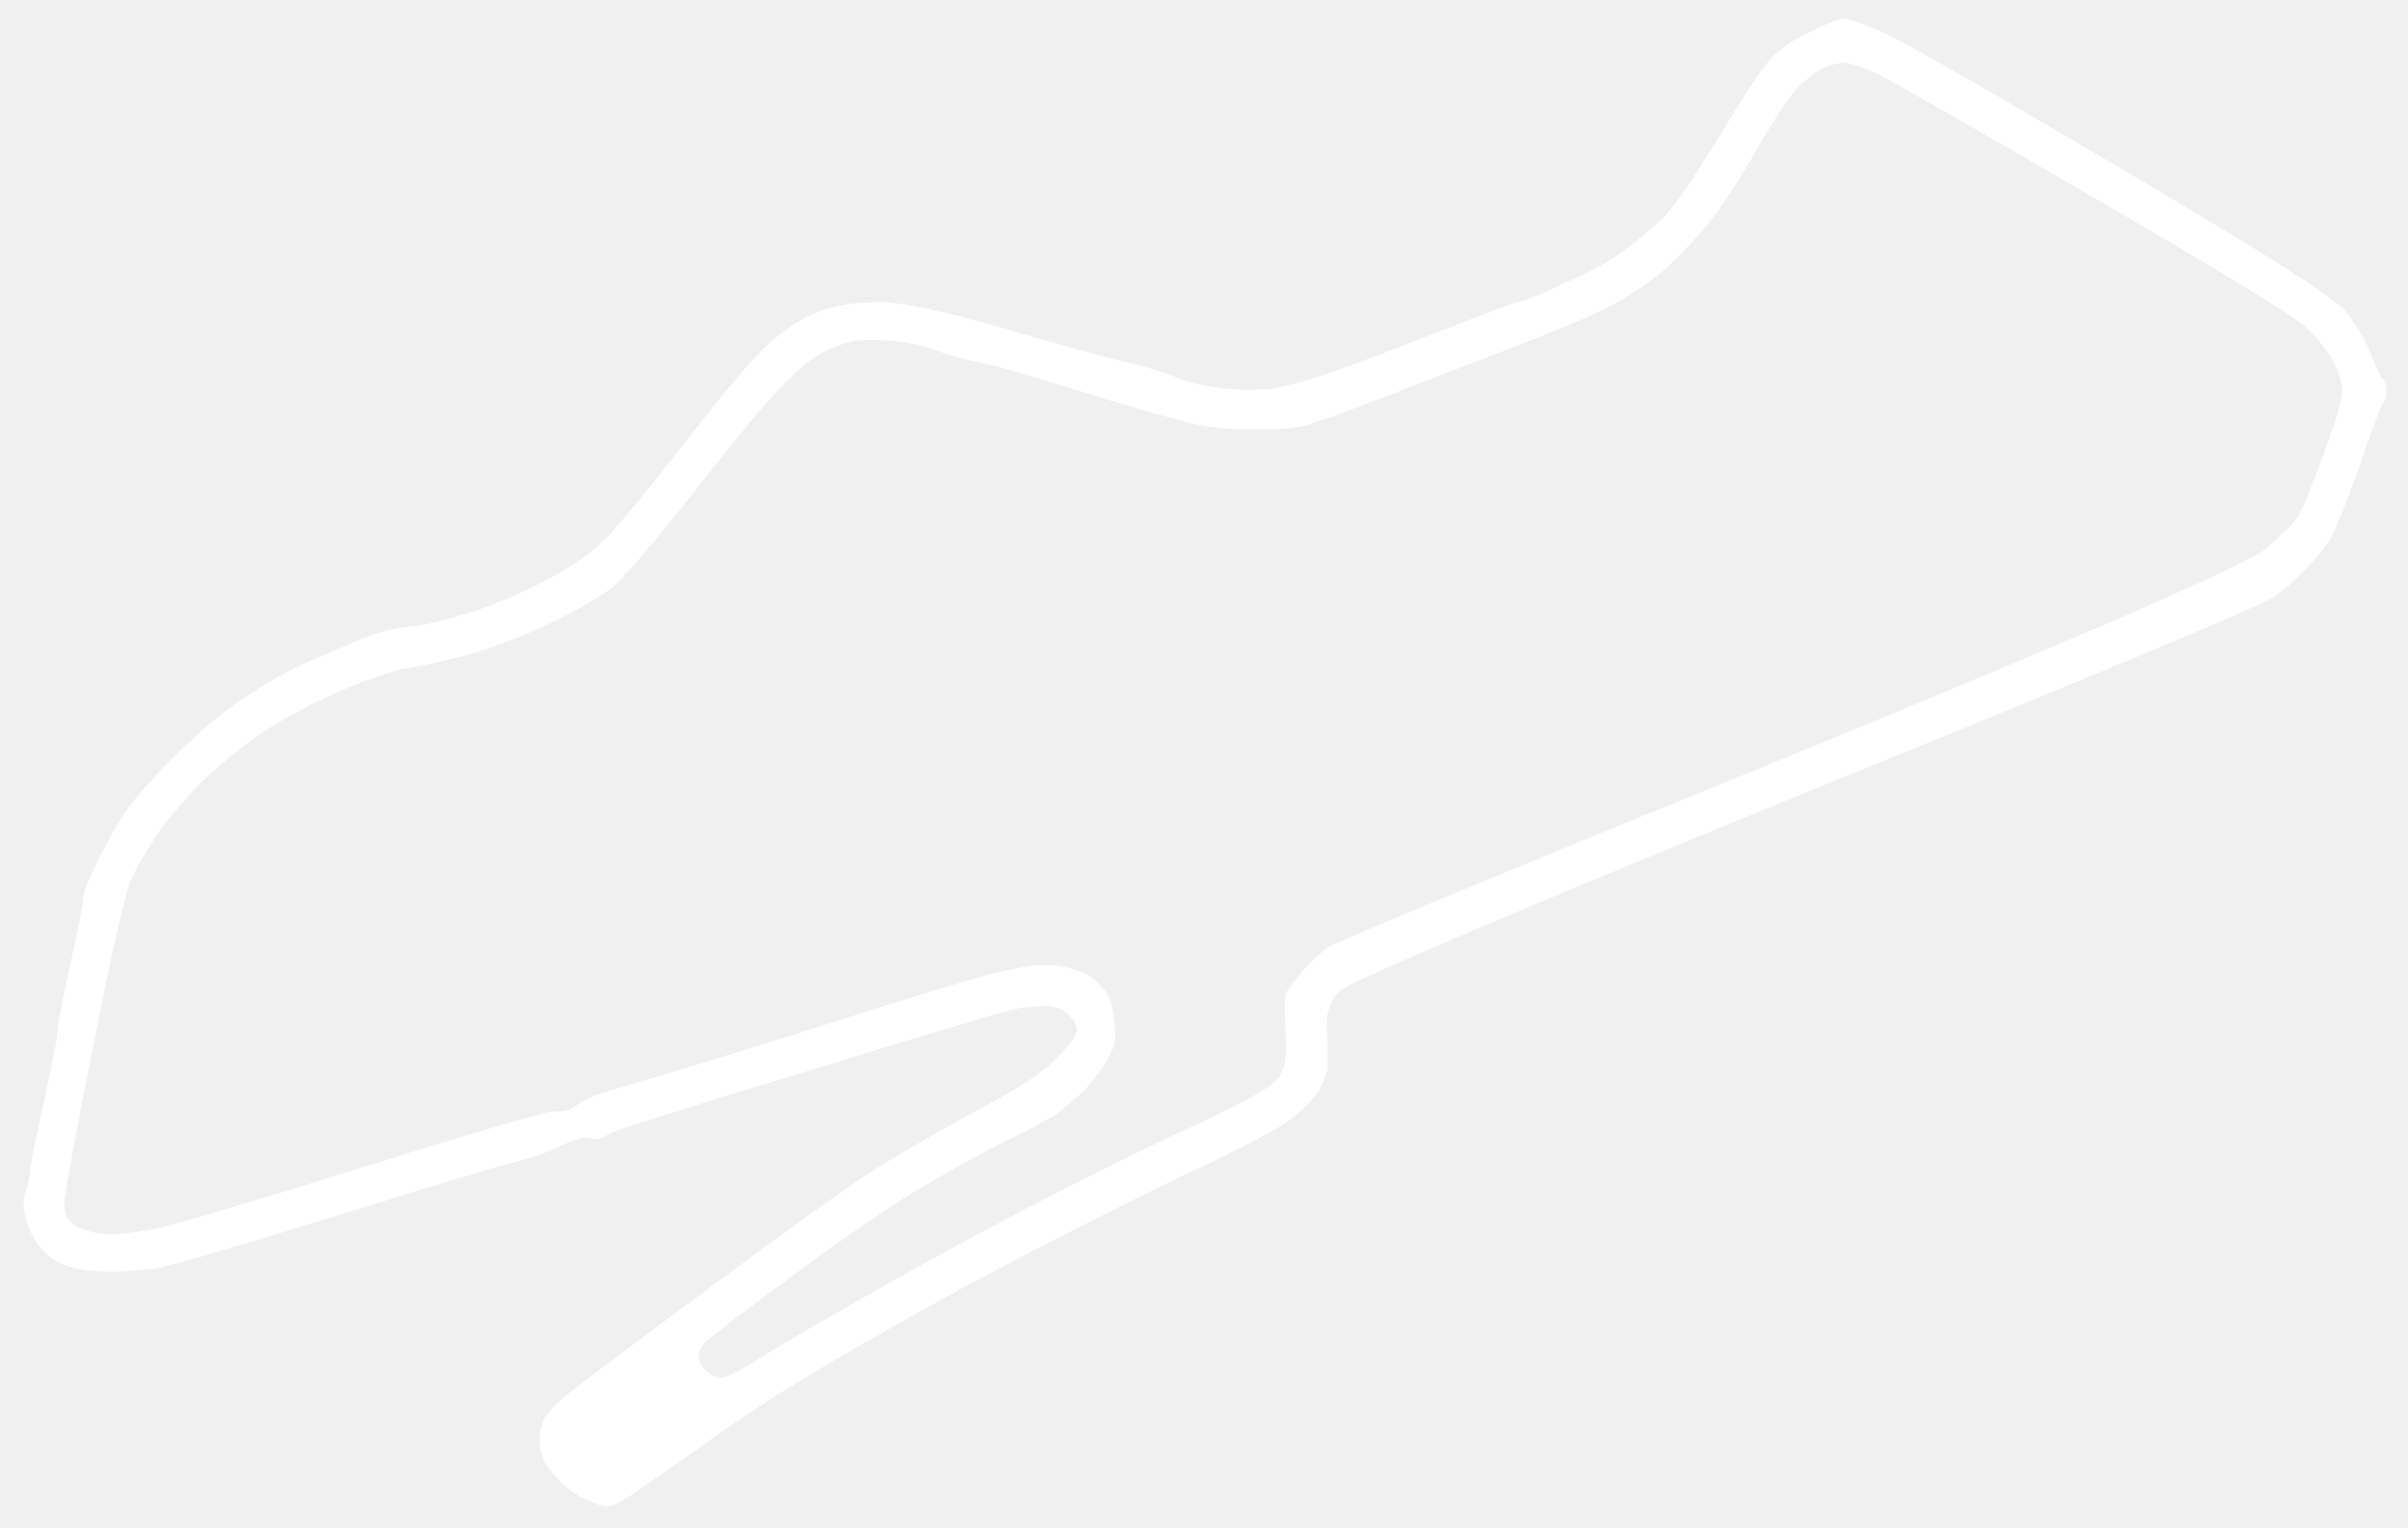
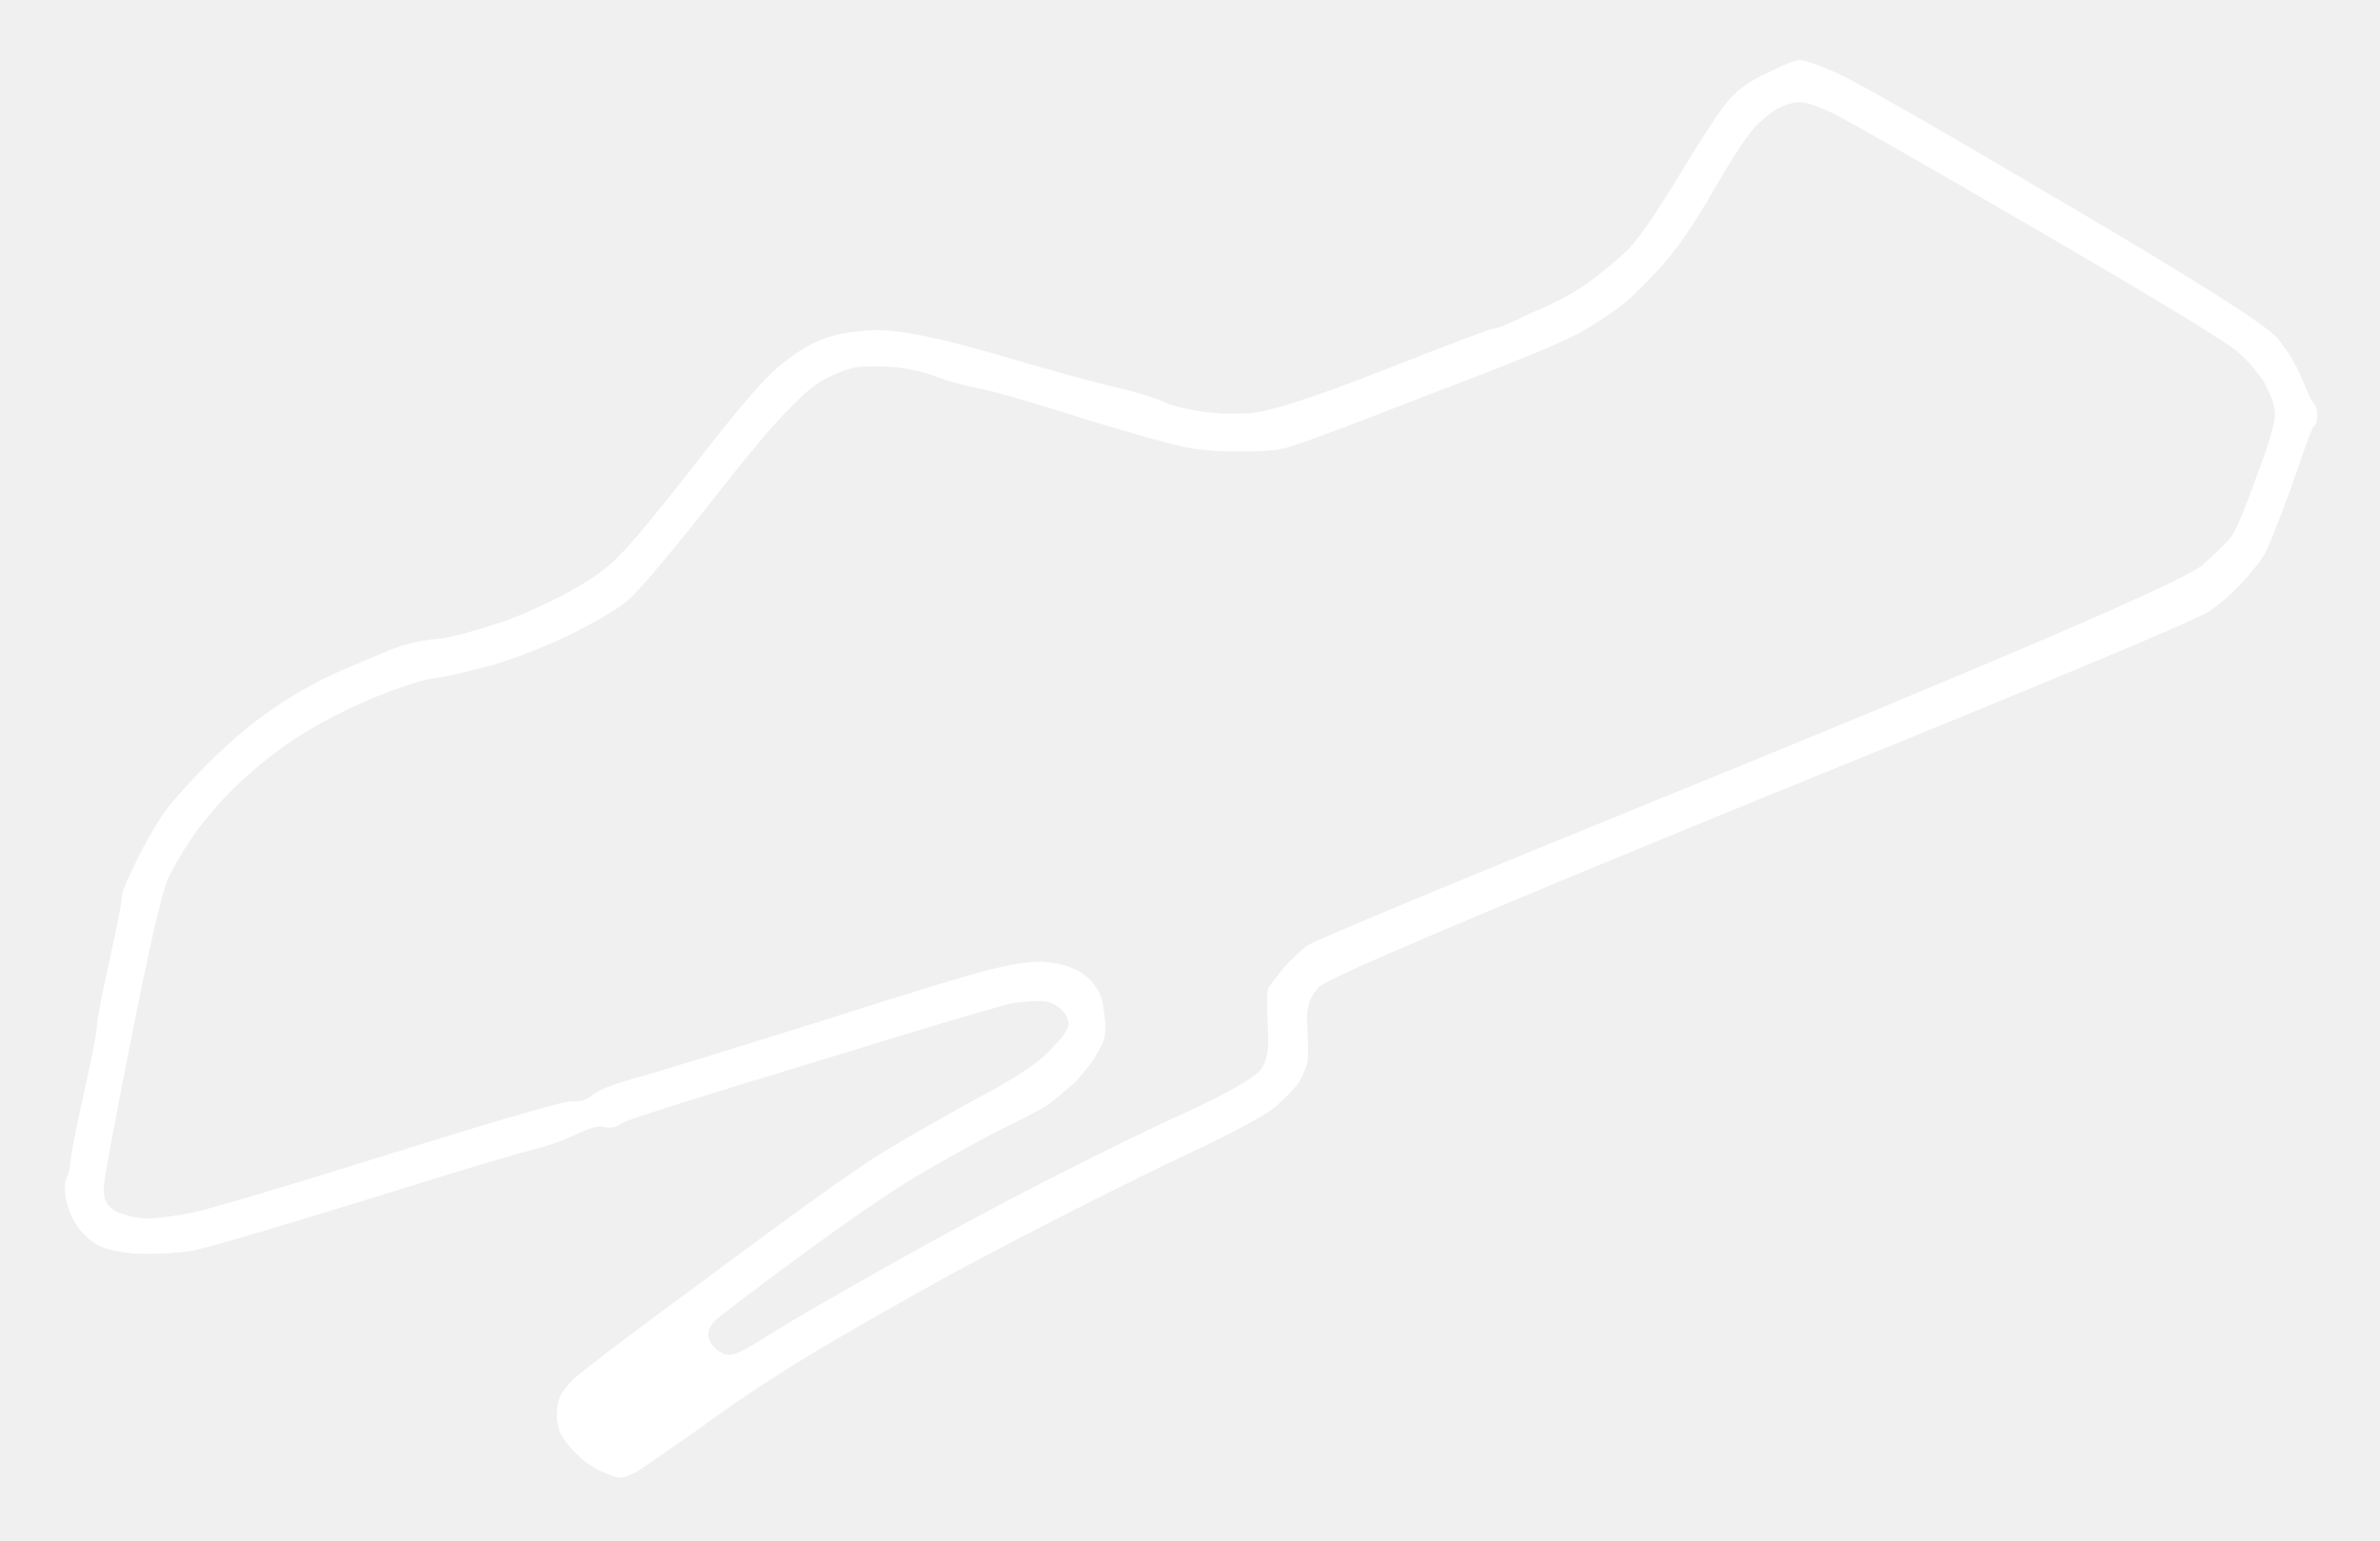
- <svg xmlns="http://www.w3.org/2000/svg" viewBox="0 0 168.2 106.7">
+ <svg xmlns="http://www.w3.org/2000/svg" xmlns:xlink="http://www.w3.org/1999/xlink" viewBox="-3.1 -3.1 174.4 112.9">
+   <style>@media (prefers-reduced-motion: reduce){ .pallino{ display:none; } }</style>
+   <defs>
+     <path id="percorso" d="M48.2 96.4C48.0 96.1 47.9 95.6 48.0 95.1C48.1 94.6 48.3 94.0 48.8 93.4C49.2 92.7 50.0 91.9 50.7 91.3C51.3 90.6 52.0 90.0 52.8 89.3C53.5 88.7 54.4 88.2 55.2 87.6C56.0 87.0 56.7 86.5 57.5 85.9C58.3 85.4 59.1 84.8 59.9 84.3C60.7 83.7 61.6 83.2 62.4 82.7C63.2 82.2 64.0 81.7 64.8 81.2C65.7 80.7 66.5 80.2 67.3 79.7C68.1 79.2 69.0 78.7 69.8 78.2C70.6 77.7 71.4 77.1 72.1 76.5C72.7 75.9 73.4 75.2 73.8 74.6C74.2 73.9 74.4 73.3 74.4 72.7C74.5 72.1 74.3 71.6 74.0 71.1C73.7 70.7 73.2 70.4 72.5 70.1C71.9 69.9 71.1 69.8 70.2 69.8C69.4 69.8 68.4 69.9 67.4 70.1C66.5 70.3 65.6 70.6 64.6 70.8C63.7 71.1 62.8 71.4 61.9 71.7C61.0 72.0 60.1 72.2 59.2 72.5C58.2 72.8 57.3 73.1 56.4 73.4C55.5 73.6 54.6 73.9 53.7 74.2C52.8 74.5 51.9 74.8 51.0 75.1C50.0 75.3 49.1 75.6 48.2 75.9C47.3 76.2 46.4 76.5 45.5 76.8C44.6 77.1 43.7 77.4 42.8 77.6C41.9 77.9 40.9 78.2 40.0 78.5C39.1 78.8 38.2 79.1 37.3 79.3C36.4 79.6 35.5 79.9 34.5 80.2C33.6 80.4 32.7 80.7 31.8 81.0C30.9 81.2 30.0 81.5 29.1 81.8C28.1 82.1 27.2 82.4 26.3 82.6C25.4 82.9 24.5 83.2 23.6 83.5C22.7 83.8 21.8 84.1 20.8 84.3C19.9 84.6 19.0 84.9 18.1 85.2C17.2 85.4 16.3 85.7 15.3 85.9C14.4 86.2 13.4 86.4 12.5 86.6C11.6 86.7 10.6 86.8 9.7 86.8C8.8 86.8 8.0 86.6 7.3 86.4C6.5 86.1 5.9 85.7 5.5 85.2C5.0 84.7 4.6 84.0 4.3 83.3C4.1 82.6 4.0 81.7 3.9 80.8C3.9 80.0 4.0 79.0 4.2 78.0C4.3 77.1 4.5 76.1 4.7 75.1C4.9 74.2 5.1 73.2 5.2 72.3C5.4 71.3 5.6 70.4 5.8 69.4C6.0 68.5 6.2 67.5 6.4 66.6C6.7 65.7 6.9 64.7 7.2 63.8C7.5 62.9 7.9 62.1 8.3 61.2C8.6 60.3 9.1 59.5 9.6 58.6C10.1 57.8 10.6 57.0 11.2 56.3C11.8 55.5 12.4 54.8 13.1 54.1C13.8 53.4 14.5 52.7 15.3 52.1C16.0 51.4 16.8 50.8 17.6 50.3C18.4 49.7 19.2 49.2 20.1 48.8C20.9 48.3 21.7 47.9 22.6 47.5C23.5 47.1 24.4 46.7 25.3 46.4C26.1 46.1 27.1 45.8 28.0 45.5C28.9 45.2 29.8 44.9 30.7 44.7C31.6 44.4 32.5 44.1 33.4 43.8C34.3 43.4 35.2 43.1 36.1 42.7C36.9 42.4 37.8 41.9 38.6 41.5C39.4 41.0 40.2 40.4 41.0 39.9C41.7 39.3 42.5 38.7 43.2 38.0C43.9 37.4 44.6 36.7 45.2 35.9C45.9 35.2 46.5 34.5 47.2 33.7C47.8 32.9 48.4 32.2 49.1 31.4C49.7 30.6 50.3 29.8 51.0 29.1C51.7 28.4 52.3 27.6 53.1 27.0C53.8 26.3 54.5 25.7 55.3 25.2C56.1 24.7 56.9 24.2 57.8 23.9C58.6 23.6 59.5 23.3 60.4 23.2C61.3 23.0 62.3 23.0 63.2 23.0C64.1 23.1 65.1 23.2 66.0 23.4C67.0 23.5 67.9 23.8 68.9 24.0C69.8 24.2 70.7 24.5 71.6 24.7C72.6 25.0 73.5 25.3 74.4 25.5C75.3 25.8 76.2 26.0 77.2 26.3C78.1 26.6 79.0 26.8 80.0 27.0C80.9 27.3 81.8 27.5 82.8 27.6C83.7 27.8 84.7 27.9 85.6 28.0C86.6 28.0 87.6 28.0 88.5 28.0C89.5 27.9 90.4 27.8 91.3 27.6C92.3 27.4 93.2 27.2 94.1 26.9C95.0 26.7 95.9 26.3 96.8 26.0C97.7 25.7 98.6 25.4 99.5 25.0C100.4 24.7 101.3 24.3 102.2 24.0C103.1 23.7 104.0 23.3 104.8 23.0C105.7 22.6 106.6 22.3 107.5 21.9C108.3 21.5 109.2 21.1 110.1 20.7C110.9 20.2 111.8 19.8 112.6 19.3C113.4 18.7 114.1 18.2 114.9 17.6C115.6 16.9 116.3 16.3 117.0 15.6C117.7 14.9 118.3 14.1 118.9 13.4C119.5 12.6 120.1 11.8 120.6 11.0C121.2 10.2 121.7 9.4 122.3 8.7C122.9 7.9 123.6 7.2 124.2 6.6C124.9 6.0 125.6 5.4 126.4 5.1C127.1 4.7 127.9 4.5 128.7 4.4C129.5 4.2 130.4 4.3 131.2 4.4C132.1 4.5 132.9 4.8 133.8 5.2C134.7 5.5 135.5 6.0 136.4 6.4C137.2 6.9 138.0 7.4 138.9 7.8C139.7 8.3 140.5 8.8 141.4 9.3C142.2 9.8 143.0 10.3 143.9 10.7C144.7 11.2 145.5 11.7 146.3 12.2C147.2 12.7 148.0 13.2 148.8 13.7C149.6 14.2 150.5 14.6 151.3 15.1C152.1 15.6 152.9 16.1 153.8 16.6C154.6 17.1 155.4 17.6 156.2 18.1C157.0 18.6 157.9 19.2 158.6 19.7C159.4 20.3 160.2 20.9 160.8 21.6C161.4 22.2 162.0 22.9 162.5 23.7C163.0 24.4 163.3 25.2 163.5 26.0C163.8 26.8 163.9 27.7 163.9 28.5C163.9 29.4 163.8 30.3 163.6 31.2C163.4 32.1 163.0 33.0 162.6 33.9C162.2 34.7 161.7 35.5 161.2 36.3C160.6 37.0 160.0 37.7 159.4 38.4C158.7 39.0 158.0 39.6 157.3 40.2C156.5 40.7 155.7 41.2 154.9 41.7C154.0 42.1 153.2 42.5 152.3 42.9C151.4 43.3 150.5 43.7 149.7 44.1C148.8 44.4 147.9 44.8 147.0 45.2C146.2 45.5 145.3 45.9 144.4 46.3C143.5 46.6 142.7 47.0 141.8 47.4C140.9 47.7 140.0 48.1 139.1 48.5C138.3 48.8 137.4 49.2 136.5 49.6C135.6 49.9 134.8 50.3 133.9 50.7C133.0 51.0 132.1 51.4 131.2 51.8C130.4 52.1 129.5 52.5 128.6 52.8C127.7 53.2 126.9 53.6 126.0 53.9C125.1 54.3 124.2 54.6 123.3 55.0C122.4 55.4 121.6 55.7 120.7 56.1C119.8 56.4 118.9 56.8 118.1 57.2C117.2 57.5 116.3 57.9 115.4 58.2C114.5 58.6 113.7 59.0 112.8 59.3C111.9 59.7 111.0 60.1 110.1 60.4C109.3 60.8 108.4 61.1 107.5 61.5C106.6 61.9 105.7 62.2 104.9 62.6C104.0 62.9 103.1 63.3 102.2 63.7C101.4 64.1 100.5 64.4 99.6 64.8C98.7 65.2 97.8 65.6 97.0 66.1C96.3 66.5 95.5 67.1 94.9 67.6C94.2 68.2 93.7 68.9 93.1 69.6C92.6 70.3 92.1 71.1 91.6 71.8C91.1 72.6 90.6 73.4 90.1 74.1C89.6 74.8 89.2 75.6 88.6 76.3C88.0 77.0 87.4 77.6 86.7 78.1C86.0 78.7 85.2 79.2 84.4 79.7C83.5 80.1 82.7 80.5 81.8 80.9C81.0 81.4 80.1 81.8 79.2 82.2C78.4 82.6 77.5 83.0 76.7 83.5C75.8 83.9 75.0 84.3 74.1 84.8C73.3 85.2 72.4 85.6 71.6 86.1C70.8 86.5 69.9 87.0 69.1 87.4C68.2 87.9 67.4 88.3 66.5 88.8C65.7 89.2 64.9 89.7 64.0 90.2C63.2 90.6 62.3 91.1 61.5 91.5C60.7 92.0 59.9 92.5 59.0 93.0C58.2 93.5 57.4 94.0 56.5 94.4C55.7 94.9 54.9 95.4 54.0 95.8C53.1 96.1 52.1 96.6 51.4 96.8C50.6 97.0 49.9 97.1 49.4 97.0C48.9 96.9 48.5 96.7 48.2 96.4Z" />
+     <filter id="alone" x="-100%" y="-100%" width="300%" height="300%">
+       <feGaussianBlur stdDeviation="1.64" />
+     </filter>
+   </defs>
  <path fill="#fff" fill-rule="evenodd" d="M166.7 27.3Q166.7 26.7 166.4 26.4Q166.2 26.2 165.6 24.7Q165.0 23.2 163.8 21.7Q162.5 20.2 148.2 11.8Q133.8 3.3 131.6 2.3Q129.3 1.3 128.8 1.3Q128.3 1.3 126.5 2.2Q124.7 3.0 123.7 4.1Q122.7 5.2 120.1 9.5Q117.5 13.8 116.2 15.2Q114.8 16.5 113.3 17.6Q111.8 18.7 109.2 19.8Q106.7 21.0 106.3 21.0Q106.0 21.0 98.1 24.1Q90.2 27.2 88.2 27.2Q86.3 27.3 84.6 27.0Q82.8 26.7 81.8 26.2Q80.8 25.8 78.7 25.3Q76.5 24.8 70.0 22.9Q63.5 21.0 61.0 21.1Q58.5 21.2 57.1 21.8Q55.7 22.3 53.8 23.9Q52.0 25.5 47.7 31.1Q43.3 36.7 42.0 37.9Q40.7 39.2 37.8 40.7Q34.8 42.2 32.7 42.8Q30.5 43.5 29.2 43.7Q27.8 43.8 26.4 44.2Q25.0 44.7 22.5 45.8Q20.0 46.8 17.4 48.5Q14.8 50.2 12.2 52.8Q9.7 55.3 8.7 56.8Q7.7 58.3 6.8 60.2Q5.8 62.2 5.8 62.8Q5.8 63.3 4.9 67.4Q4.0 71.5 4.0 72.1Q4.0 72.7 3.1 76.8Q2.2 80.8 2.1 81.8Q2.0 82.8 1.8 83.2Q1.5 83.7 1.8 85.1Q2.2 86.5 3.0 87.3Q3.8 88.2 5.0 88.5Q6.2 88.8 7.7 88.8Q9.2 88.8 10.8 88.6Q12.5 88.3 23.2 85.0Q33.8 81.7 35.8 81.2Q37.8 80.7 39.2 80.0Q40.7 79.3 41.2 79.5Q41.8 79.7 42.5 79.2Q43.2 78.8 56.4 74.8Q69.7 70.7 71.2 70.4Q72.8 70.2 73.6 70.3Q74.3 70.5 74.8 71.0Q75.2 71.5 75.2 72.0Q75.2 72.5 73.9 73.8Q72.7 75.2 68.5 77.4Q64.3 79.7 61.2 81.6Q58.2 83.5 48.8 90.5Q39.3 97.5 38.8 98.1Q38.2 98.7 37.9 99.3Q37.7 100.0 37.7 100.6Q37.7 101.2 37.9 101.8Q38.2 102.5 39.0 103.3Q39.8 104.2 40.9 104.7Q42.0 105.2 42.3 105.2Q42.7 105.2 43.5 104.8Q44.3 104.3 48.0 101.7Q51.7 99.0 55.6 96.6Q59.5 94.2 67.3 89.9Q75.2 85.7 82.2 82.3Q89.3 79.0 90.5 77.9Q91.7 76.8 92.1 76.2Q92.5 75.5 92.7 74.8Q92.8 74.2 92.7 72.2Q92.5 70.2 93.6 69.2Q94.7 68.2 126.0 55.4Q157.3 42.7 158.8 41.7Q160.2 40.7 161.2 39.6Q162.2 38.5 162.8 37.6Q163.3 36.7 164.8 32.6Q166.2 28.5 166.4 28.2Q166.7 28.0 166.7 27.3ZM162.8 24.9Q163.5 26.2 163.6 27.1Q163.7 28.0 162.3 31.7Q161.0 35.3 160.5 36.1Q160.0 36.8 158.3 38.3Q156.7 39.8 125.0 52.8Q93.3 65.7 92.7 66.2Q92.0 66.7 91.0 67.8Q90.0 69.0 89.8 69.4Q89.7 69.8 89.8 72.2Q90.0 74.5 89.2 75.4Q88.3 76.3 84.3 78.2Q80.3 80.0 74.4 83.0Q68.5 86.0 62.1 89.6Q55.7 93.2 53.3 94.7Q51.0 96.2 50.4 96.2Q49.8 96.2 49.3 95.7Q48.8 95.2 48.8 94.7Q48.8 94.2 49.3 93.7Q49.8 93.2 55.2 89.2Q60.5 85.3 63.9 83.2Q67.3 81.2 70.0 79.8Q72.7 78.5 73.8 77.8Q74.8 77.0 75.7 76.2Q76.5 75.3 77.0 74.6Q77.5 73.8 77.8 73.1Q78.0 72.3 77.8 71.1Q77.7 69.8 77.1 69.1Q76.5 68.3 75.6 67.9Q74.7 67.5 73.4 67.4Q72.2 67.3 69.7 67.9Q67.2 68.5 57.2 71.7Q47.3 74.8 44.2 75.7Q41.2 76.5 40.4 77.1Q39.7 77.7 38.9 77.6Q38.2 77.5 25.7 81.4Q13.2 85.3 10.9 85.8Q8.7 86.2 7.8 86.2Q6.8 86.2 6.0 85.9Q5.2 85.7 4.8 85.2Q4.5 84.8 4.5 84.0Q4.5 83.2 6.5 73.1Q8.5 63.0 9.2 61.3Q10.0 59.7 11.3 57.8Q12.7 56.0 13.9 54.8Q15.2 53.5 16.9 52.2Q18.7 50.8 20.8 49.7Q23.0 48.5 25.4 47.6Q27.8 46.7 28.8 46.6Q29.7 46.5 32.8 45.7Q35.8 44.8 38.7 43.4Q41.5 42.0 42.8 41.0Q44.0 40.0 48.6 34.2Q53.2 28.3 54.8 26.8Q56.3 25.2 57.5 24.6Q58.7 24.0 59.7 23.8Q60.7 23.7 62.4 23.8Q64.2 24.0 65.5 24.5Q66.8 25.0 68.8 25.4Q70.7 25.8 77.0 27.8Q83.3 29.7 84.5 29.8Q85.7 30.0 87.8 30.0Q89.8 30.0 90.8 29.8Q91.7 29.7 101.4 25.9Q111.2 22.2 113.0 21.1Q114.8 20.0 115.7 19.3Q116.5 18.7 118.3 16.8Q120.2 14.8 122.5 10.8Q124.8 6.8 125.8 5.9Q126.8 5.0 127.3 4.8Q127.8 4.5 128.6 4.4Q129.3 4.3 131.2 5.2Q133.2 6.2 146.6 14.0Q160.0 21.8 161.0 22.8Q162.0 23.7 162.8 24.9Z" />
+   <g class="pallino" opacity="0">
+     <set attributeName="opacity" to="1" begin="0.9s" dur="15.6s" />
+     <circle r="5.13" fill="#fff" opacity=".45" filter="url(#alone)">
+       <animateMotion dur="5.2s" repeatCount="3" begin="0.9s" calcMode="linear">
+         <mpath href="#percorso" xlink:href="#percorso" />
+       </animateMotion>
+     </circle>
+     <circle r="3.08" fill="#fff">
+       <animateMotion dur="5.2s" repeatCount="3" begin="0.9s" calcMode="linear">
+         <mpath href="#percorso" xlink:href="#percorso" />
+       </animateMotion>
+     </circle>
+   </g>
</svg>
